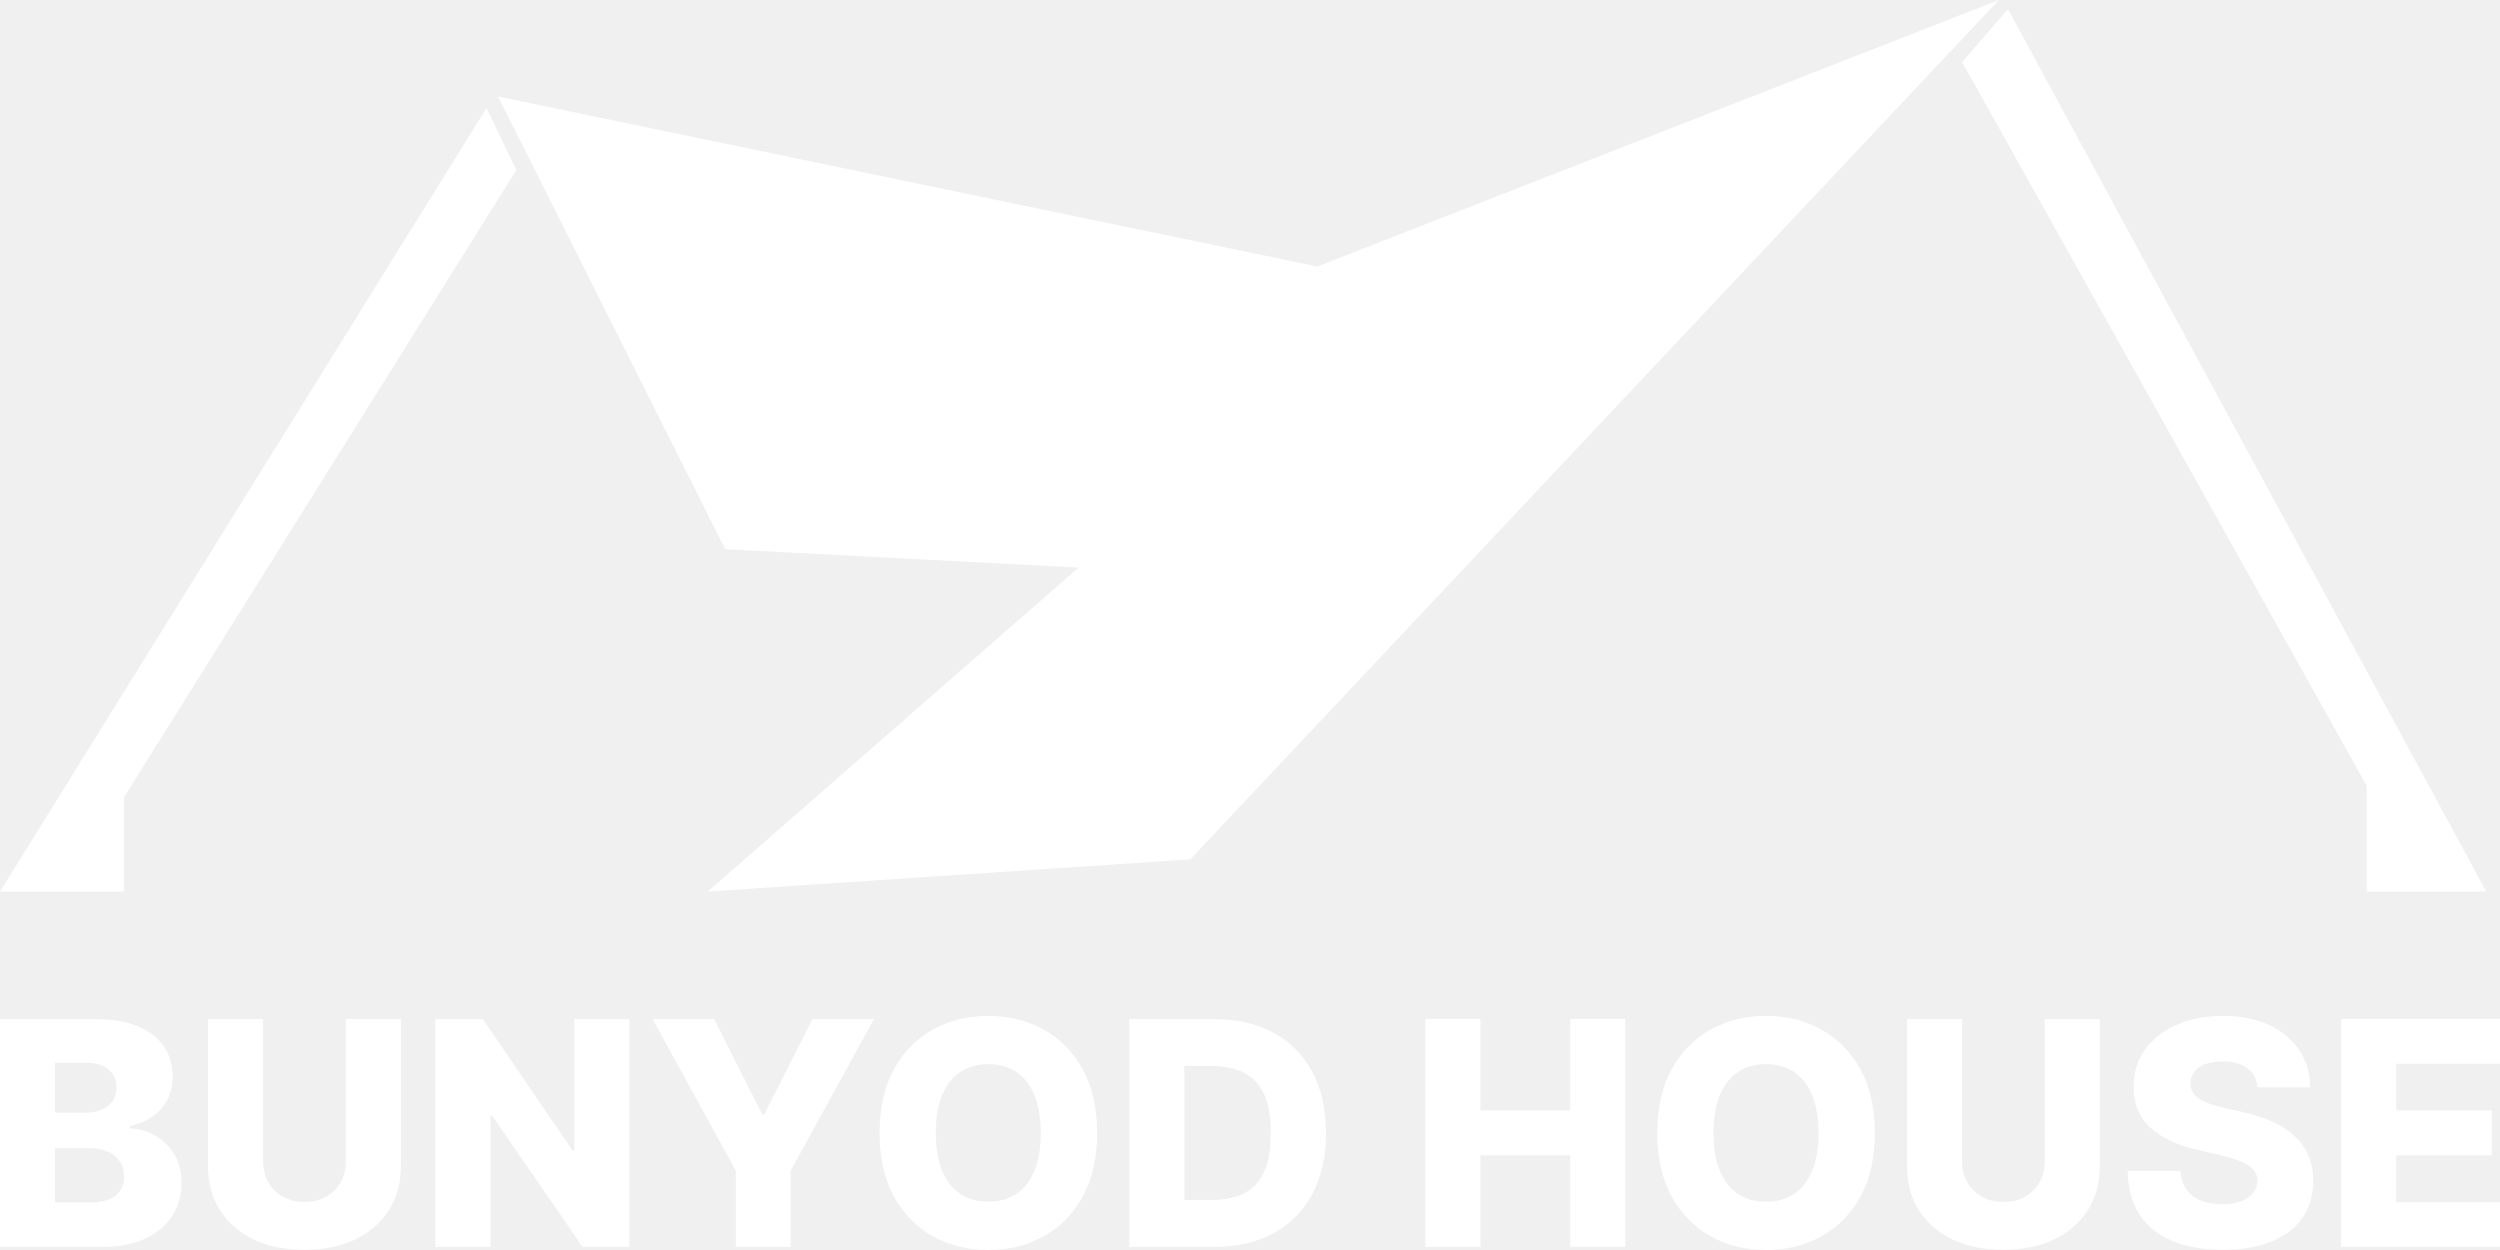
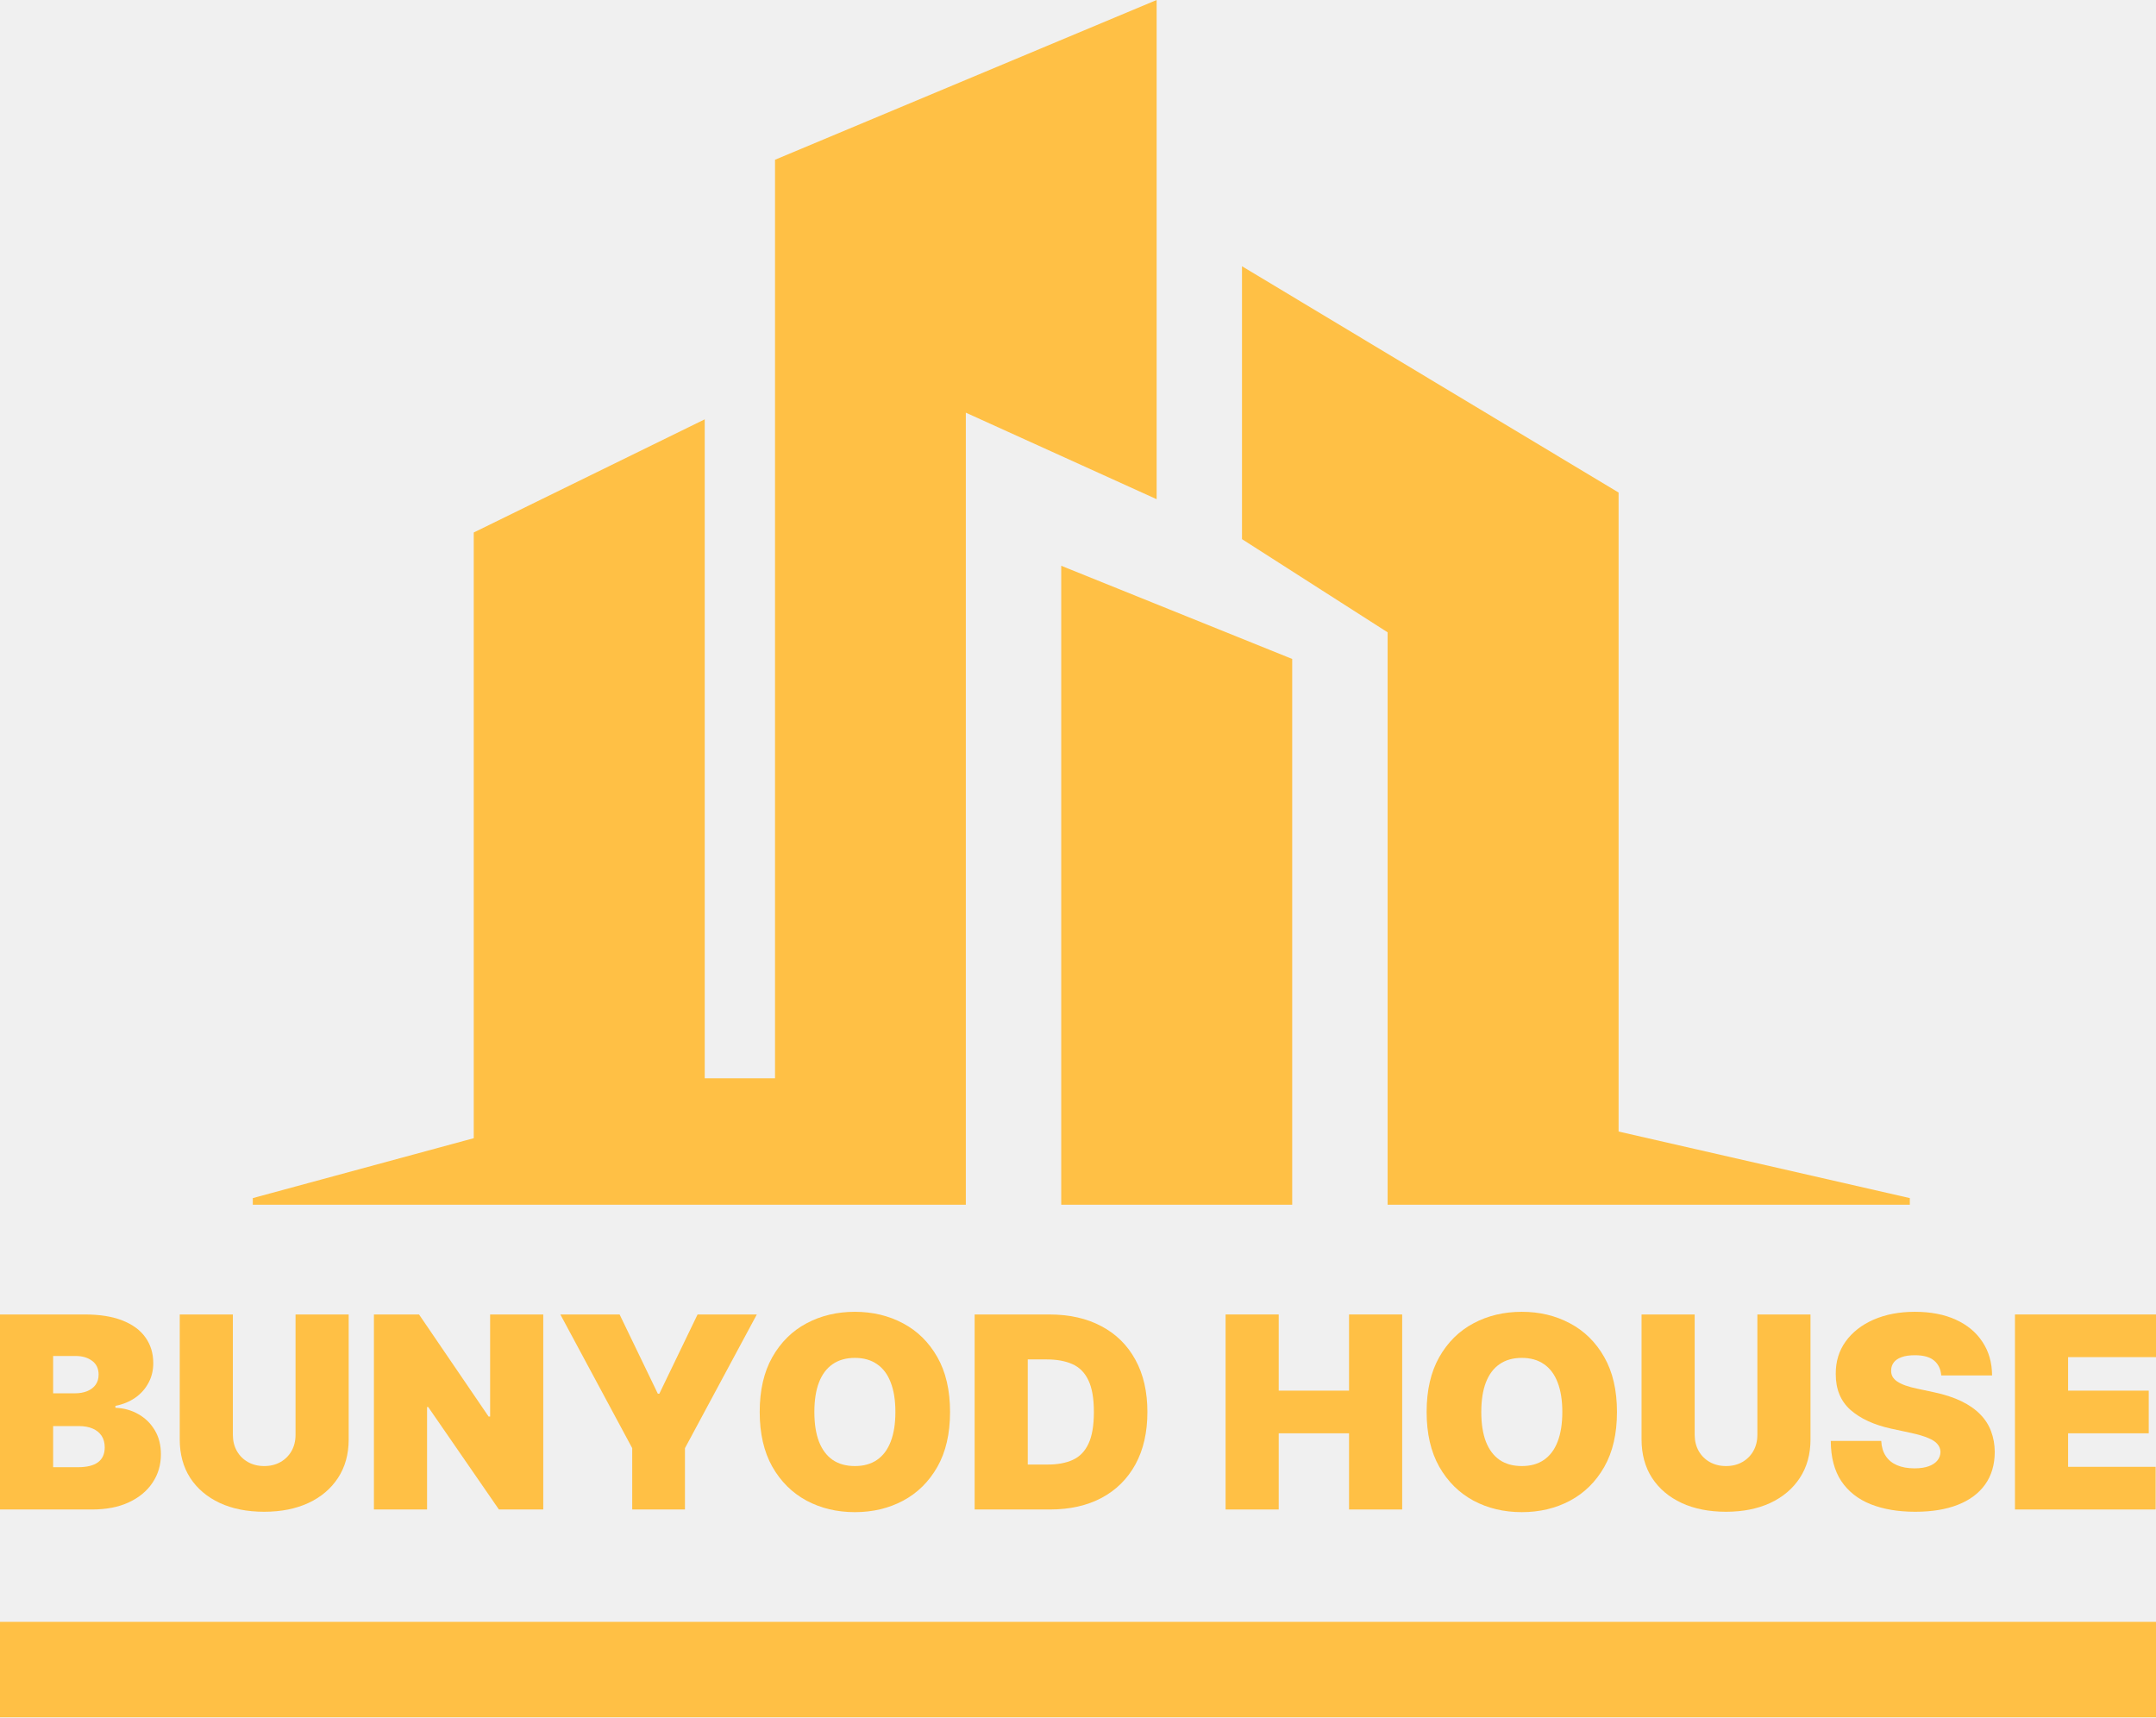
- <svg xmlns="http://www.w3.org/2000/svg" width="544" height="272" viewBox="0 0 544 272" fill="none">
-   <path d="M434.951 0L259 187L154 194L234.704 123.5L157.801 119.5L108.363 21L286.638 58L434.951 0Z" fill="white" style="fill:white;fill-opacity:1;" />
-   <path d="M112.358 37L105.866 23.5L0 194H26.966V173.5L112.358 37Z" fill="white" style="fill:white;fill-opacity:1;" />
-   <path d="M426.961 13.5L436.948 2L541 194H515V171L426.961 13.5Z" fill="white" style="fill:white;fill-opacity:1;" />
-   <path d="M0 271.322V221.742H20.674C24.387 221.742 27.493 222.267 29.995 223.316C32.513 224.365 34.401 225.834 35.66 227.722C36.935 229.61 37.572 231.797 37.572 234.283C37.572 236.171 37.177 237.857 36.386 239.342C35.595 240.811 34.506 242.029 33.118 242.998C31.73 243.966 30.124 244.644 28.3 245.031V245.516C30.302 245.612 32.15 246.153 33.844 247.138C35.555 248.122 36.927 249.494 37.96 251.253C38.993 252.996 39.509 255.062 39.509 257.451C39.509 260.114 38.831 262.494 37.475 264.592C36.12 266.674 34.159 268.32 31.593 269.531C29.027 270.725 25.912 271.322 22.248 271.322H0ZM11.983 261.663H19.391C21.99 261.663 23.902 261.171 25.129 260.186C26.372 259.202 26.993 257.83 26.993 256.071C26.993 254.796 26.694 253.698 26.097 252.778C25.5 251.842 24.653 251.124 23.555 250.624C22.458 250.107 21.142 249.849 19.609 249.849H11.983V261.663ZM11.983 242.126H18.617C19.924 242.126 21.086 241.908 22.103 241.473C23.12 241.037 23.91 240.407 24.475 239.584C25.056 238.761 25.347 237.769 25.347 236.607C25.347 234.944 24.758 233.637 23.579 232.685C22.401 231.733 20.812 231.256 18.81 231.256H11.983V242.126Z" fill="white" style="fill:white;fill-opacity:1;" />
-   <path d="M75.266 221.742H87.225V253.722C87.225 257.418 86.345 260.638 84.586 263.382C82.827 266.109 80.374 268.224 77.227 269.725C74.079 271.209 70.424 271.952 66.26 271.952C62.048 271.952 58.368 271.209 55.221 269.725C52.074 268.224 49.628 266.109 47.885 263.382C46.142 260.638 45.271 257.418 45.271 253.722V221.742H57.254V252.681C57.254 254.392 57.625 255.917 58.368 257.257C59.126 258.596 60.184 259.645 61.539 260.404C62.895 261.163 64.469 261.542 66.26 261.542C68.051 261.542 69.617 261.163 70.957 260.404C72.312 259.645 73.369 258.596 74.128 257.257C74.886 255.917 75.266 254.392 75.266 252.681V221.742Z" fill="white" style="fill:white;fill-opacity:1;" />
-   <path d="M136.932 221.742V271.322H126.764L107.034 242.707H106.719V271.322H94.736V221.742H105.049L124.561 250.309H124.973V221.742H136.932Z" fill="white" style="fill:white;fill-opacity:1;" />
-   <path d="M141.998 221.742H155.385L165.868 242.489H166.304L176.786 221.742H190.174L172.041 254.763V271.322H160.13V254.763L141.998 221.742Z" fill="white" style="fill:white;fill-opacity:1;" />
-   <path d="M238.731 246.532C238.731 251.987 237.682 256.611 235.584 260.404C233.486 264.197 230.645 267.078 227.062 269.047C223.495 271.016 219.493 272 215.054 272C210.6 272 206.589 271.008 203.023 269.022C199.456 267.037 196.623 264.156 194.525 260.38C192.443 256.587 191.402 251.971 191.402 246.532C191.402 241.077 192.443 236.453 194.525 232.661C196.623 228.868 199.456 225.987 203.023 224.018C206.589 222.049 210.6 221.064 215.054 221.064C219.493 221.064 223.495 222.049 227.062 224.018C230.645 225.987 233.486 228.868 235.584 232.661C237.682 236.453 238.731 241.077 238.731 246.532ZM226.481 246.532C226.481 243.304 226.021 240.577 225.101 238.35C224.197 236.122 222.89 234.436 221.179 233.29C219.485 232.144 217.443 231.571 215.054 231.571C212.682 231.571 210.64 232.144 208.93 233.29C207.219 234.436 205.903 236.122 204.983 238.35C204.08 240.577 203.628 243.304 203.628 246.532C203.628 249.76 204.08 252.488 204.983 254.715C205.903 256.942 207.219 258.629 208.93 259.775C210.64 260.921 212.682 261.493 215.054 261.493C217.443 261.493 219.485 260.921 221.179 259.775C222.89 258.629 224.197 256.942 225.101 254.715C226.021 252.488 226.481 249.76 226.481 246.532Z" fill="white" style="fill:white;fill-opacity:1;" />
-   <path d="M264.053 271.322H245.727V221.742H264.029C269.081 221.742 273.43 222.735 277.078 224.72C280.741 226.689 283.566 229.53 285.551 233.242C287.536 236.937 288.529 241.36 288.529 246.508C288.529 251.673 287.536 256.111 285.551 259.823C283.582 263.535 280.766 266.384 277.102 268.369C273.438 270.338 269.089 271.322 264.053 271.322ZM257.711 261.106H263.593C266.369 261.106 268.718 260.638 270.638 259.702C272.575 258.75 274.036 257.208 275.02 255.078C276.021 252.932 276.521 250.075 276.521 246.508C276.521 242.941 276.021 240.101 275.02 237.987C274.019 235.856 272.543 234.323 270.59 233.387C268.653 232.435 266.264 231.958 263.424 231.958H257.711V261.106Z" fill="white" style="fill:white;fill-opacity:1;" />
-   <path d="M310.171 271.322V221.742H322.155V241.642H341.692V221.742H353.651V271.322H341.692V251.398H322.155V271.322H310.171Z" fill="white" style="fill:white;fill-opacity:1;" />
-   <path d="M407.964 246.532C407.964 251.987 406.915 256.611 404.816 260.404C402.718 264.197 399.878 267.078 396.295 269.047C392.728 271.016 388.726 272 384.287 272C379.833 272 375.822 271.008 372.255 269.022C368.689 267.037 365.856 264.156 363.758 260.38C361.676 256.587 360.635 251.971 360.635 246.532C360.635 241.077 361.676 236.453 363.758 232.661C365.856 228.868 368.689 225.987 372.255 224.018C375.822 222.049 379.833 221.064 384.287 221.064C388.726 221.064 392.728 222.049 396.295 224.018C399.878 225.987 402.718 228.868 404.816 232.661C406.915 236.453 407.964 241.077 407.964 246.532ZM395.714 246.532C395.714 243.304 395.254 240.577 394.334 238.35C393.43 236.122 392.123 234.436 390.412 233.29C388.718 232.144 386.676 231.571 384.287 231.571C381.915 231.571 379.873 232.144 378.162 233.29C376.452 234.436 375.136 236.122 374.216 238.35C373.313 240.577 372.861 243.304 372.861 246.532C372.861 249.76 373.313 252.488 374.216 254.715C375.136 256.942 376.452 258.629 378.162 259.775C379.873 260.921 381.915 261.493 384.287 261.493C386.676 261.493 388.718 260.921 390.412 259.775C392.123 258.629 393.43 256.942 394.334 254.715C395.254 252.488 395.714 249.76 395.714 246.532Z" fill="white" style="fill:white;fill-opacity:1;" />
-   <path d="M444.955 221.742H456.914V253.722C456.914 257.418 456.035 260.638 454.275 263.382C452.516 266.109 450.063 268.224 446.916 269.725C443.769 271.209 440.113 271.952 435.949 271.952C431.737 271.952 428.057 271.209 424.91 269.725C421.763 268.224 419.318 266.109 417.575 263.382C415.832 260.638 414.96 257.418 414.96 253.722V221.742H426.944V252.681C426.944 254.392 427.315 255.917 428.057 257.257C428.816 258.596 429.873 259.645 431.229 260.404C432.584 261.163 434.158 261.542 435.949 261.542C437.741 261.542 439.306 261.163 440.646 260.404C442.002 259.645 443.059 258.596 443.817 257.257C444.576 255.917 444.955 254.392 444.955 252.681V221.742Z" fill="white" style="fill:white;fill-opacity:1;" />
-   <path d="M491.224 236.607C491.063 234.831 490.345 233.451 489.07 232.467C487.811 231.466 486.011 230.966 483.671 230.966C482.122 230.966 480.831 231.168 479.798 231.571C478.765 231.975 477.99 232.531 477.474 233.242C476.957 233.936 476.691 234.734 476.675 235.638C476.643 236.381 476.788 237.034 477.111 237.599C477.449 238.164 477.934 238.664 478.563 239.1C479.209 239.52 479.983 239.891 480.887 240.214C481.791 240.537 482.808 240.819 483.937 241.061L488.198 242.029C490.651 242.562 492.814 243.272 494.686 244.16C496.575 245.047 498.156 246.105 499.431 247.331C500.722 248.558 501.699 249.97 502.361 251.568C503.022 253.166 503.361 254.957 503.377 256.942C503.361 260.073 502.57 262.76 501.005 265.004C499.439 267.247 497.188 268.966 494.251 270.16C491.329 271.355 487.803 271.952 483.671 271.952C479.523 271.952 475.908 271.33 472.826 270.088C469.743 268.845 467.346 266.957 465.635 264.423C463.925 261.889 463.045 258.685 462.997 254.812H474.472C474.569 256.41 474.996 257.741 475.755 258.806C476.513 259.871 477.554 260.678 478.878 261.227C480.217 261.776 481.767 262.05 483.526 262.05C485.14 262.05 486.512 261.832 487.641 261.397C488.787 260.961 489.667 260.356 490.28 259.581C490.894 258.806 491.208 257.919 491.224 256.918C491.208 255.982 490.918 255.183 490.353 254.521C489.788 253.843 488.916 253.262 487.738 252.778C486.576 252.278 485.091 251.818 483.284 251.398L478.103 250.188C473.81 249.203 470.429 247.614 467.96 245.419C465.49 243.208 464.264 240.222 464.28 236.461C464.264 233.395 465.087 230.708 466.749 228.4C468.411 226.092 470.711 224.292 473.649 223.001C476.586 221.71 479.935 221.064 483.695 221.064C487.537 221.064 490.869 221.718 493.694 223.025C496.534 224.317 498.737 226.132 500.303 228.472C501.868 230.813 502.667 233.524 502.699 236.607H491.224Z" fill="white" style="fill:white;fill-opacity:1;" />
-   <path d="M509.43 271.322V221.742H544V231.474H521.413V241.642H542.233V251.398H521.413V261.59H544V271.322H509.43Z" fill="white" style="fill:white;fill-opacity:1;" />
+ <svg xmlns="http://www.w3.org/2000/svg" width="452" height="360" viewBox="0 0 452 360" fill="none">
+   <path d="M0 360V340H452V360H0Z" fill="#FFC045" style="fill:#FFC045;fill:color(display-p3 1 0.753 0.269);fill-opacity:1;" />
+   <path d="M339.334 103.256L260.381 55.814V113.023L290.91 132.558V252.558H400.39V251.163L339.334 237.209V103.256Z" fill="#FFC045" style="fill:#FFC045;fill:color(display-p3 1 0.753 0.269);fill-opacity:1;" />
+   <path d="M270.908 138.14V252.558H222.484V118.605L270.908 138.14Z" fill="#FFC045" style="fill:#FFC045;fill:color(display-p3 1 0.753 0.269);fill-opacity:1;" />
+   <path d="M202.483 86.512V252.558H53V251.163L99.319 238.605V111.628L147.743 87.907V226.047H162.481V33.488L242.486 0V104.651L202.483 86.512Z" fill="#FFC045" style="fill:#FFC045;fill:color(display-p3 1 0.753 0.269);fill-opacity:1;" />
+   <path d="M0 316.441V275.559H17.789C20.914 275.559 23.538 275.978 25.662 276.817C27.799 277.655 29.408 278.839 30.49 280.37C31.585 281.9 32.133 283.703 32.133 285.779C32.133 287.283 31.799 288.654 31.131 289.892C30.477 291.129 29.555 292.167 28.366 293.006C27.178 293.831 25.789 294.403 24.2 294.722V295.122C25.962 295.188 27.565 295.634 29.008 296.459C30.45 297.271 31.598 298.395 32.453 299.833C33.308 301.257 33.735 302.933 33.735 304.863C33.735 307.099 33.148 309.088 31.972 310.832C30.81 312.575 29.154 313.946 27.004 314.944C24.854 315.942 22.29 316.441 19.312 316.441H0ZM11.138 307.578H16.347C18.216 307.578 19.619 307.232 20.554 306.54C21.488 305.835 21.956 304.797 21.956 303.426C21.956 302.468 21.736 301.656 21.295 300.99C20.854 300.325 20.226 299.819 19.412 299.473C18.61 299.127 17.642 298.954 16.507 298.954H11.138V307.578ZM11.138 292.087H15.706C16.681 292.087 17.542 291.934 18.29 291.628C19.038 291.322 19.619 290.883 20.033 290.311C20.46 289.725 20.674 289.013 20.674 288.175C20.674 286.911 20.22 285.946 19.312 285.28C18.404 284.602 17.255 284.262 15.866 284.262H11.138V292.087Z" fill="#FFC045" style="fill:#FFC045;fill:color(display-p3 1 0.753 0.269);fill-opacity:1;" />
+   <path d="M61.961 275.559H73.1V301.749C73.1 304.863 72.352 307.558 70.856 309.834C69.374 312.096 67.303 313.846 64.646 315.084C61.988 316.308 58.903 316.92 55.391 316.92C51.852 316.92 48.753 316.308 46.096 315.084C43.438 313.846 41.368 312.096 39.885 309.834C38.416 307.558 37.682 304.863 37.682 301.749V275.559H48.82V300.791C48.82 302.055 49.1 303.186 49.661 304.184C50.222 305.169 50.997 305.941 51.985 306.5C52.987 307.059 54.122 307.338 55.391 307.338C56.673 307.338 57.808 307.059 58.796 306.5C59.785 305.941 60.559 305.169 61.12 304.184C61.681 303.186 61.961 302.055 61.961 300.791V275.559Z" fill="#FFC045" style="fill:#FFC045;fill:color(display-p3 1 0.753 0.269);fill-opacity:1;" />
+   <path d="M113.891 275.559V316.441H104.596L89.772 294.962H89.532V316.441H78.393V275.559H87.849L102.433 296.958H102.753V275.559H113.891Z" fill="#FFC045" style="fill:#FFC045;fill:color(display-p3 1 0.753 0.269);fill-opacity:1;" />
+   <path d="M117.477 275.559H129.898L137.911 292.167H138.231L146.244 275.559H158.665L143.6 303.586V316.441H132.542V303.586L117.477 275.559Z" fill="#FFC045" style="fill:#FFC045;fill:color(display-p3 1 0.753 0.269);fill-opacity:1;" />
+   <path d="M199.176 296C199.176 300.551 198.288 304.391 196.512 307.518C194.735 310.632 192.338 312.994 189.32 314.605C186.302 316.202 182.936 317 179.223 317C175.484 317 172.105 316.195 169.087 314.585C166.082 312.961 163.691 310.592 161.915 307.478C160.152 304.351 159.271 300.525 159.271 296C159.271 291.449 160.152 287.616 161.915 284.502C163.691 281.375 166.082 279.012 169.087 277.415C172.105 275.805 175.484 275 179.223 275C182.936 275 186.302 275.805 189.32 277.415C192.338 279.012 194.735 281.375 196.512 284.502C198.288 287.616 199.176 291.449 199.176 296ZM187.717 296C187.717 293.551 187.39 291.489 186.736 289.812C186.095 288.122 185.14 286.844 183.871 285.979C182.616 285.101 181.066 284.662 179.223 284.662C177.38 284.662 175.825 285.101 174.556 285.979C173.3 286.844 172.345 288.122 171.691 289.812C171.05 291.489 170.729 293.551 170.729 296C170.729 298.449 171.05 300.518 171.691 302.208C172.345 303.885 173.3 305.163 174.556 306.041C175.825 306.906 177.38 307.338 179.223 307.338C181.066 307.338 182.616 306.906 183.871 306.041C185.14 305.163 186.095 303.885 186.736 302.208C187.39 300.518 187.717 298.449 187.717 296Z" fill="#FFC045" style="fill:#FFC045;fill:color(display-p3 1 0.753 0.269);fill-opacity:1;" />
+   <path d="M220.115 316.441H204.33V275.559H219.955C224.175 275.559 227.821 276.377 230.893 278.014C233.978 279.638 236.355 281.98 238.025 285.041C239.707 288.088 240.549 291.741 240.549 296C240.549 300.259 239.714 303.918 238.045 306.979C236.375 310.027 234.011 312.369 230.953 314.006C227.895 315.629 224.282 316.441 220.115 316.441ZM215.468 307.019H219.715C221.745 307.019 223.474 306.693 224.903 306.041C226.346 305.389 227.441 304.264 228.189 302.667C228.95 301.07 229.33 298.848 229.33 296C229.33 293.152 228.943 290.93 228.169 289.333C227.407 287.736 226.285 286.611 224.803 285.959C223.334 285.307 221.531 284.981 219.394 284.981H215.468V307.019Z" fill="#FFC045" style="fill:#FFC045;fill:color(display-p3 1 0.753 0.269);fill-opacity:1;" />
+   <path d="M256.941 316.441V275.559H268.079V291.529H282.823V275.559H293.961V316.441H282.823V300.471H268.079V316.441H256.941Z" fill="#FFC045" style="fill:#FFC045;fill:color(display-p3 1 0.753 0.269);fill-opacity:1;" />
+   <path d="M338.995 296C338.995 300.551 338.107 304.391 336.331 307.518C334.554 310.632 332.157 312.994 329.139 314.605C326.121 316.202 322.755 317 319.042 317C315.303 317 311.924 316.195 308.906 314.585C305.901 312.961 303.51 310.592 301.734 307.478C299.971 304.351 299.09 300.525 299.09 296C299.09 291.449 299.971 287.616 301.734 284.502C303.51 281.375 305.901 279.012 308.906 277.415C311.924 275.805 315.303 275 319.042 275C322.755 275 326.121 275.805 329.139 277.415C332.157 279.012 334.554 281.375 336.331 284.502C338.107 287.616 338.995 291.449 338.995 296ZM327.536 296C327.536 293.551 327.209 291.489 326.555 289.812C325.914 288.122 324.959 286.844 323.69 285.979C322.435 285.101 320.885 284.662 319.042 284.662C317.199 284.662 315.643 285.101 314.375 285.979C313.119 286.844 312.164 288.122 311.51 289.812C310.869 291.489 310.548 293.551 310.548 296C310.548 298.449 310.869 300.518 311.51 302.208C312.164 303.885 313.119 305.163 314.375 306.041C315.643 306.906 317.199 307.338 319.042 307.338C320.885 307.338 322.435 306.906 323.69 306.041C324.959 305.163 325.914 303.885 326.555 302.208C327.209 300.518 327.536 298.449 327.536 296Z" fill="#FFC045" style="fill:#FFC045;fill:color(display-p3 1 0.753 0.269);fill-opacity:1;" />
+   <path d="M368.428 275.559H379.566V301.749C379.566 304.863 378.818 307.558 377.323 309.834C375.84 312.096 373.77 313.846 371.113 315.084C368.455 316.308 365.37 316.92 361.857 316.92C358.318 316.92 355.22 316.308 352.562 315.084C349.905 313.846 347.834 312.096 346.352 309.834C344.883 307.558 344.148 304.863 344.148 301.749V275.559H355.287V300.791C355.287 302.055 355.567 303.186 356.128 304.184C356.689 305.169 357.464 305.941 358.452 306.5C359.453 307.059 360.589 307.338 361.857 307.338C363.139 307.338 364.275 307.059 365.263 306.5C366.251 305.941 367.026 305.169 367.587 304.184C368.148 303.186 368.428 302.055 368.428 300.791V275.559Z" fill="#FFC045" style="fill:#FFC045;fill:color(display-p3 1 0.753 0.269);fill-opacity:1;" />
+   <path d="M406.976 288.335C406.869 287.004 406.369 285.966 405.474 285.221C404.592 284.475 403.25 284.103 401.447 284.103C400.299 284.103 399.357 284.242 398.623 284.522C397.901 284.788 397.367 285.154 397.02 285.62C396.673 286.086 396.492 286.618 396.479 287.217C396.452 287.709 396.539 288.155 396.74 288.554C396.953 288.94 397.287 289.293 397.741 289.612C398.195 289.918 398.776 290.198 399.484 290.451C400.192 290.703 401.033 290.93 402.008 291.129L405.374 291.848C407.644 292.327 409.587 292.959 411.203 293.744C412.819 294.529 414.141 295.454 415.17 296.519C416.198 297.57 416.953 298.755 417.433 300.072C417.928 301.39 418.181 302.827 418.195 304.384C418.181 307.072 417.507 309.348 416.171 311.211C414.836 313.074 412.926 314.491 410.442 315.463C407.971 316.434 405 316.92 401.527 316.92C397.962 316.92 394.85 316.394 392.192 315.343C389.548 314.292 387.491 312.675 386.022 310.492C384.566 308.297 383.832 305.489 383.818 302.068H394.396C394.462 303.319 394.776 304.371 395.337 305.222C395.898 306.074 396.686 306.72 397.701 307.159C398.729 307.598 399.951 307.817 401.367 307.817C402.556 307.817 403.551 307.671 404.352 307.378C405.153 307.086 405.761 306.68 406.175 306.161C406.589 305.642 406.803 305.049 406.816 304.384C406.803 303.759 406.596 303.213 406.195 302.747C405.808 302.268 405.167 301.842 404.272 301.47C403.377 301.084 402.168 300.724 400.646 300.392L396.559 299.513C392.927 298.728 390.062 297.417 387.965 295.581C385.882 293.731 384.847 291.209 384.86 288.015C384.847 285.42 385.541 283.151 386.943 281.208C388.359 279.252 390.316 277.728 392.813 276.637C395.324 275.546 398.202 275 401.447 275C404.759 275 407.624 275.552 410.041 276.657C412.459 277.761 414.322 279.318 415.63 281.328C416.953 283.324 417.62 285.66 417.634 288.335H406.976Z" fill="#FFC045" style="fill:#FFC045;fill:color(display-p3 1 0.753 0.269);fill-opacity:1;" />
+   <path d="M422.432 316.441V275.559H452V284.502H433.57V291.529H450.477V300.471H433.57V307.498H451.92V316.441H422.432Z" fill="#FFC045" style="fill:#FFC045;fill:color(display-p3 1 0.753 0.269);fill-opacity:1;" />
</svg>
